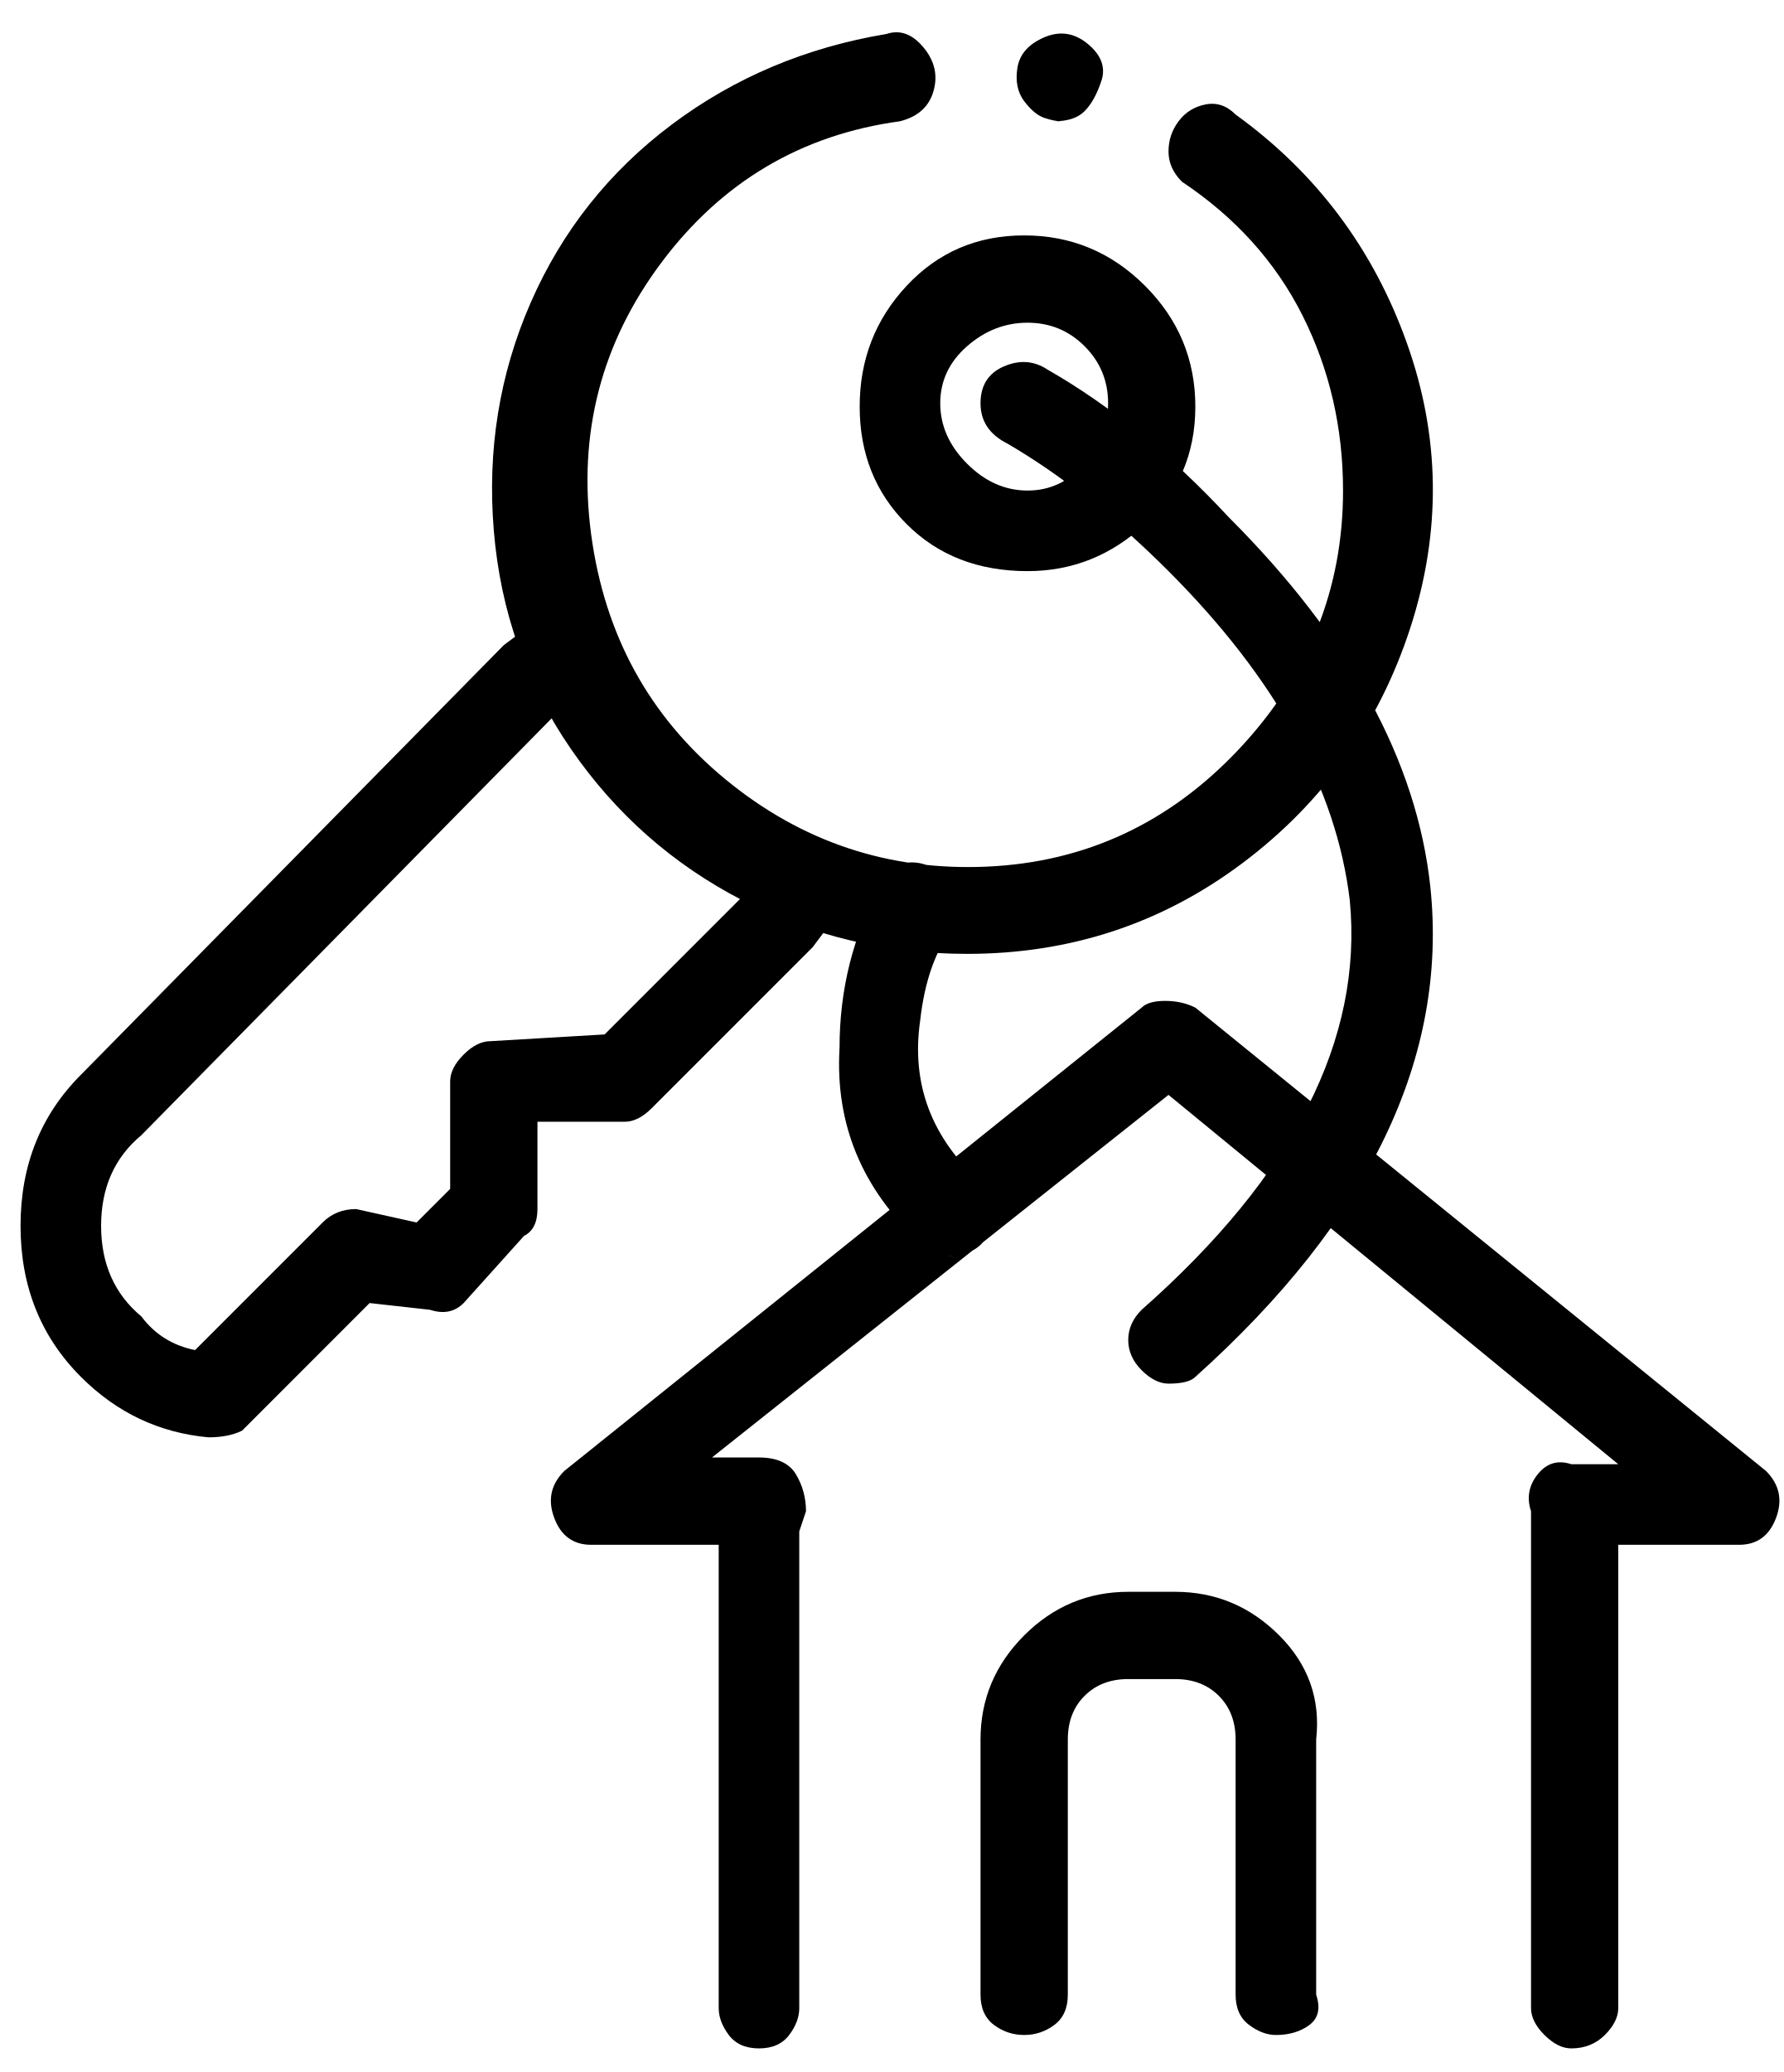
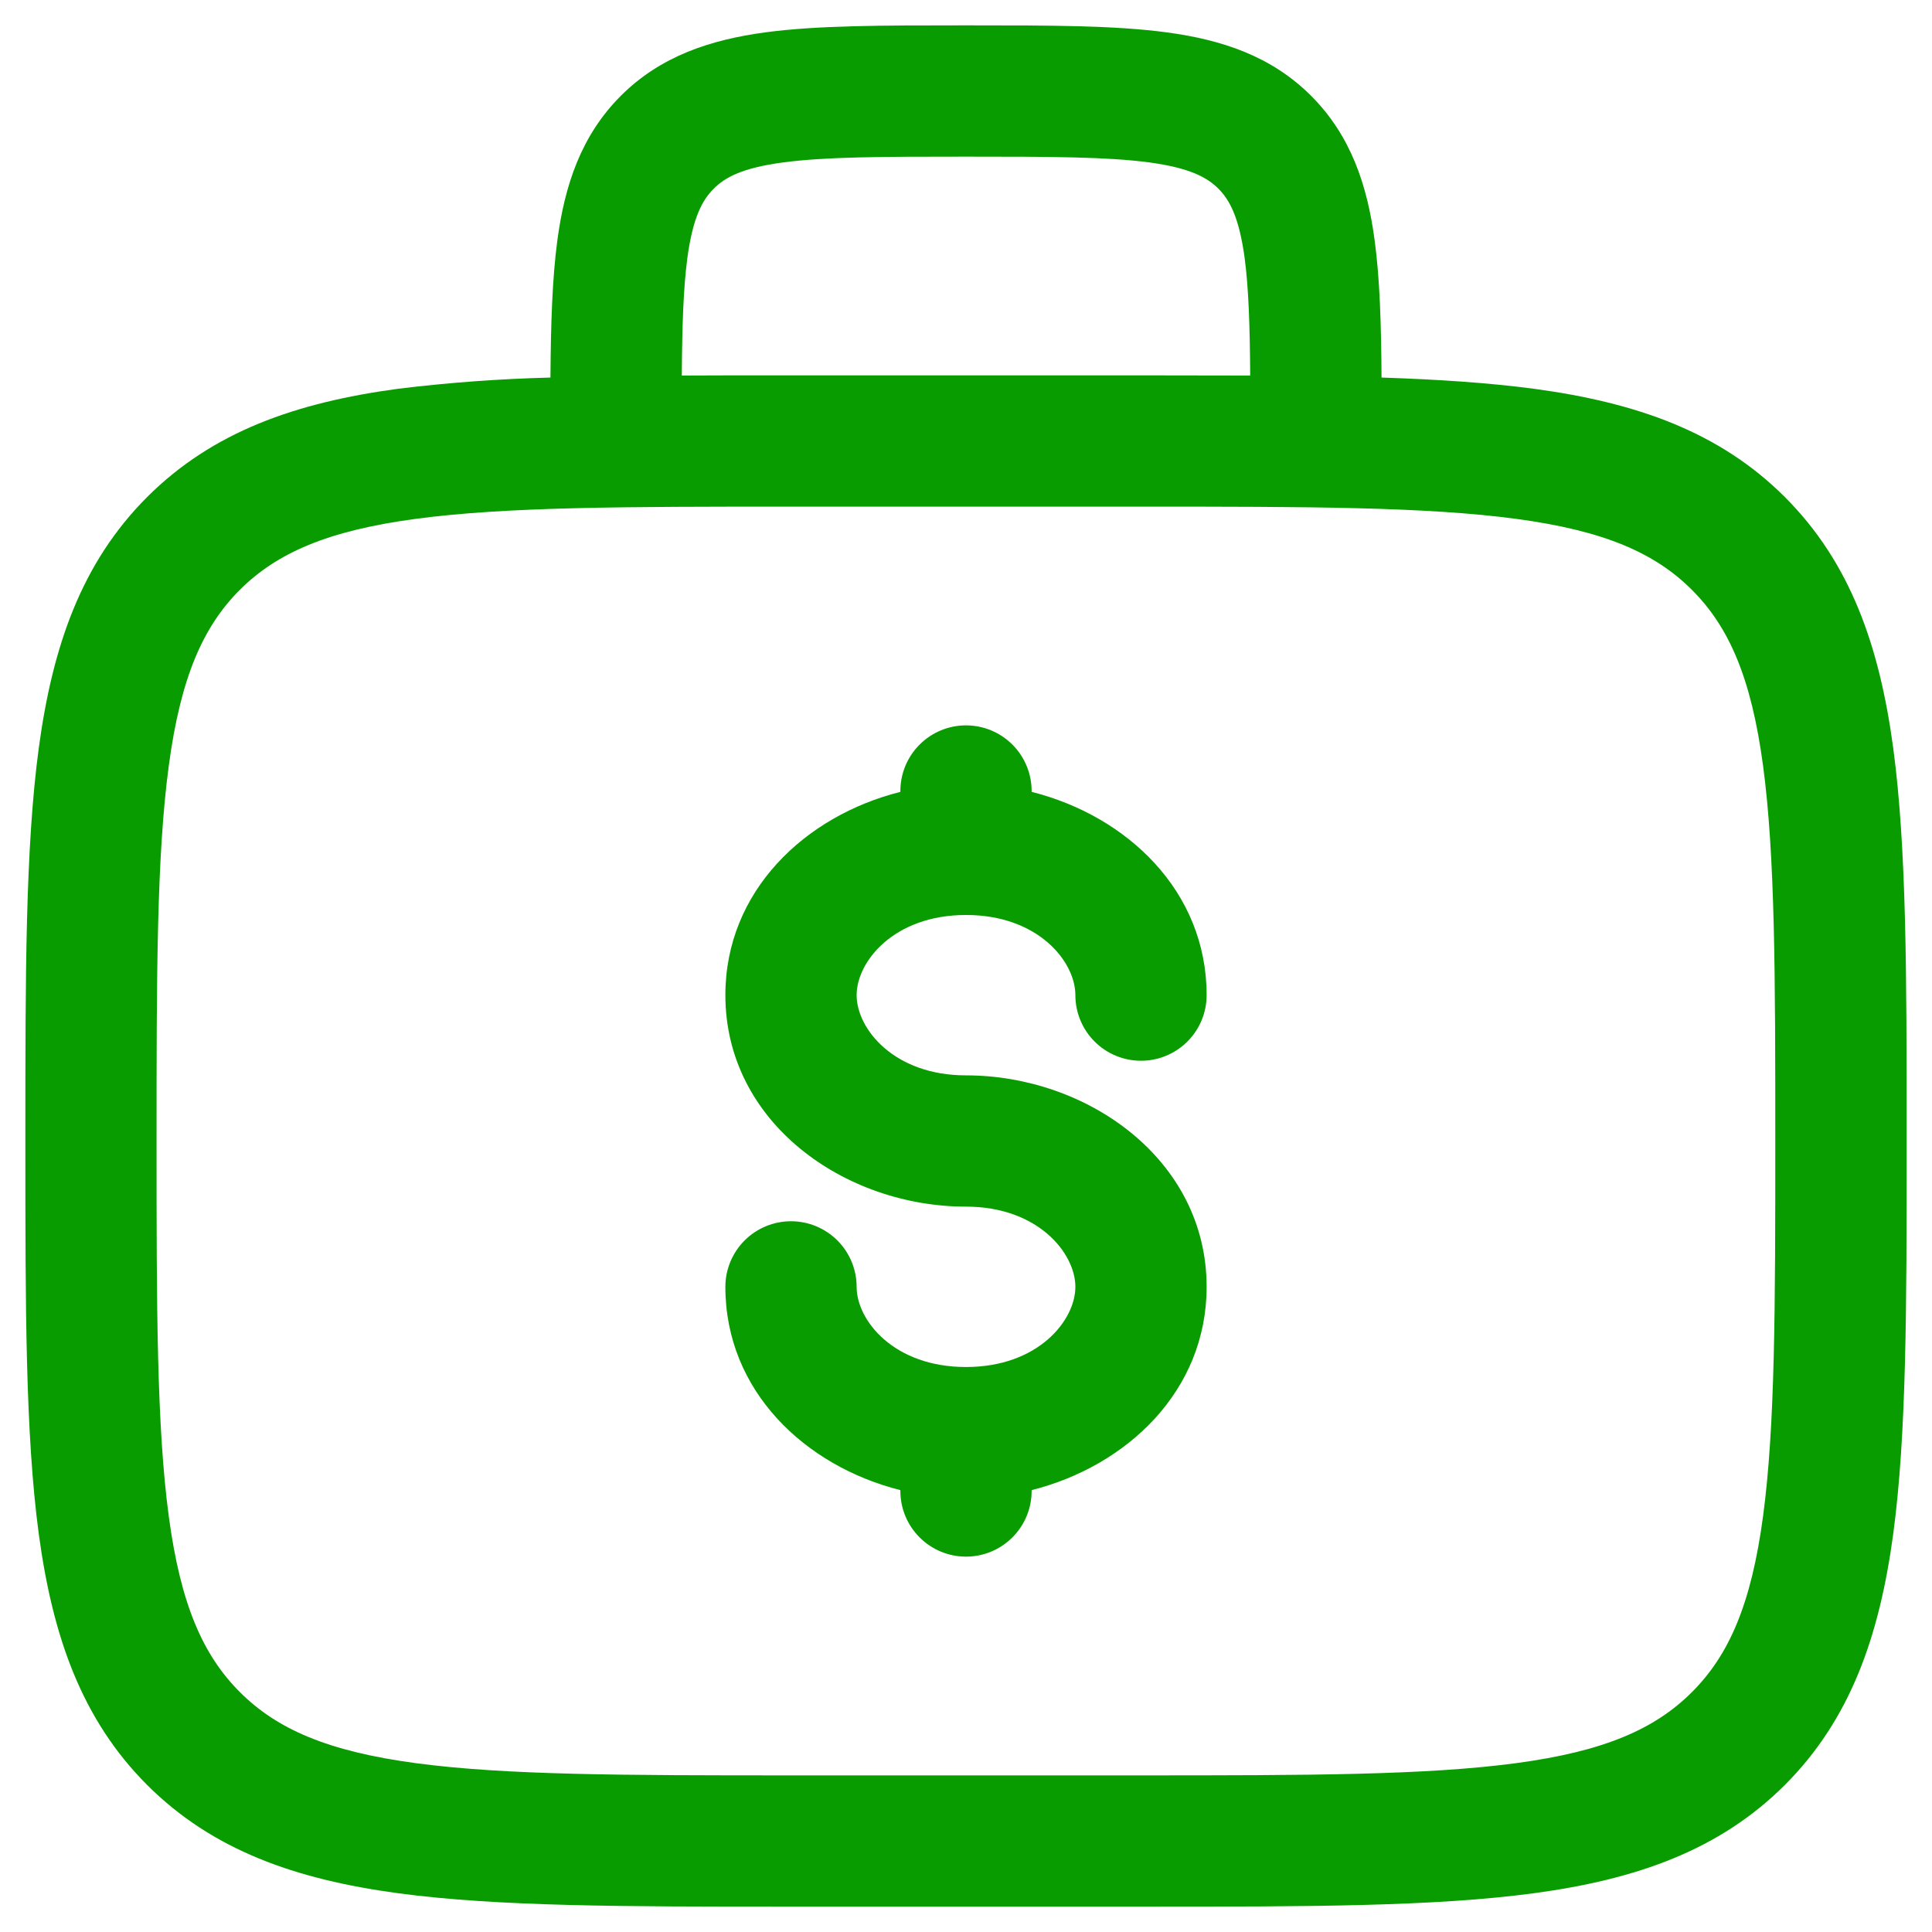
- <svg xmlns="http://www.w3.org/2000/svg" width="31" height="36" viewBox="0 0 31 36" fill="none">
-   <path d="M16.573 21.823C16.34 21.823 16.146 21.745 15.99 21.59C14.979 20.657 14.512 19.529 14.59 18.207C14.59 17.195 14.823 16.262 15.29 15.407C15.368 15.173 15.504 15.037 15.698 14.998C15.893 14.959 16.087 14.998 16.282 15.115C16.476 15.232 16.593 15.387 16.632 15.582C16.671 15.776 16.651 15.951 16.573 16.107C16.262 16.495 16.068 17.04 15.99 17.74C15.835 18.829 16.184 19.762 17.04 20.54C17.273 20.773 17.332 21.046 17.215 21.357C17.098 21.668 16.846 21.823 16.457 21.823H16.573ZM3.623 24.973C2.768 24.895 2.029 24.546 1.407 23.923C0.707 23.223 0.357 22.348 0.357 21.298C0.357 20.248 0.707 19.373 1.407 18.673L8.757 11.207C9.068 10.973 9.34 10.779 9.573 10.623C9.807 10.468 10.021 10.429 10.215 10.507C10.409 10.584 10.546 10.701 10.623 10.857C10.701 11.012 10.721 11.187 10.682 11.382C10.643 11.576 10.526 11.732 10.332 11.848C10.137 11.965 9.962 12.101 9.807 12.257L2.457 19.723C1.99 20.112 1.757 20.637 1.757 21.298C1.757 21.959 1.99 22.484 2.457 22.873C2.69 23.184 3.001 23.379 3.39 23.457L5.607 21.24C5.762 21.084 5.957 21.007 6.19 21.007L7.24 21.24L7.823 20.657V18.79C7.823 18.634 7.901 18.479 8.057 18.323C8.212 18.168 8.368 18.09 8.523 18.09L10.507 17.973L13.073 15.407L13.307 15.173C13.384 15.018 13.521 14.921 13.715 14.882C13.909 14.843 14.104 14.882 14.298 14.998C14.493 15.115 14.61 15.271 14.648 15.465C14.687 15.659 14.629 15.834 14.473 15.99L14.123 16.457L11.323 19.257C11.168 19.412 11.012 19.49 10.857 19.49H9.34V21.007C9.34 21.24 9.262 21.395 9.107 21.473L8.057 22.64C7.901 22.796 7.707 22.834 7.473 22.757L6.423 22.64L4.207 24.857C4.051 24.934 3.857 24.973 3.623 24.973ZM16.807 16.573C15.407 16.573 14.104 16.262 12.898 15.64C11.693 15.018 10.701 14.143 9.923 13.015C9.146 11.887 8.698 10.623 8.582 9.223C8.465 7.823 8.679 6.501 9.223 5.257C9.768 4.012 10.585 2.982 11.673 2.165C12.762 1.348 14.007 0.823 15.407 0.59C15.64 0.512 15.854 0.59 16.048 0.823C16.243 1.057 16.301 1.309 16.223 1.582C16.146 1.854 15.951 2.029 15.64 2.107C13.929 2.34 12.548 3.157 11.498 4.557C10.448 5.957 10.04 7.532 10.273 9.282C10.507 11.032 11.284 12.451 12.607 13.54C13.929 14.629 15.446 15.134 17.157 15.057C18.868 14.979 20.326 14.298 21.532 13.015C22.737 11.732 23.34 10.234 23.34 8.523C23.34 7.434 23.107 6.423 22.64 5.49C22.173 4.557 21.473 3.779 20.54 3.157C20.384 3.001 20.307 2.826 20.307 2.632C20.307 2.437 20.365 2.262 20.482 2.107C20.598 1.951 20.754 1.854 20.948 1.815C21.143 1.776 21.318 1.834 21.473 1.99C22.873 3.001 23.865 4.323 24.448 5.957C25.032 7.59 25.051 9.243 24.507 10.915C23.962 12.587 22.99 13.948 21.59 14.998C20.19 16.048 18.596 16.573 16.807 16.573ZM18.44 2.107C18.362 2.107 18.265 2.087 18.148 2.048C18.032 2.009 17.915 1.912 17.798 1.757C17.682 1.601 17.643 1.407 17.682 1.173C17.721 0.94 17.876 0.765 18.148 0.648C18.421 0.532 18.673 0.571 18.907 0.765C19.14 0.959 19.218 1.173 19.14 1.407C19.062 1.64 18.965 1.815 18.848 1.932C18.732 2.048 18.557 2.107 18.323 2.107H18.44ZM17.857 9.923C17.001 9.923 16.301 9.651 15.757 9.107C15.212 8.562 14.94 7.882 14.94 7.065C14.94 6.248 15.212 5.548 15.757 4.965C16.301 4.382 16.982 4.09 17.798 4.09C18.615 4.09 19.315 4.382 19.898 4.965C20.482 5.548 20.773 6.248 20.773 7.065C20.773 7.882 20.482 8.562 19.898 9.107C19.315 9.651 18.634 9.923 17.857 9.923ZM17.857 5.607C17.468 5.607 17.118 5.743 16.807 6.015C16.496 6.287 16.34 6.618 16.34 7.007C16.34 7.396 16.496 7.746 16.807 8.057C17.118 8.368 17.468 8.523 17.857 8.523C18.246 8.523 18.576 8.368 18.848 8.057C19.121 7.746 19.257 7.396 19.257 7.007C19.257 6.618 19.121 6.287 18.848 6.015C18.576 5.743 18.246 5.607 17.857 5.607ZM27.307 35.59C27.151 35.59 26.996 35.512 26.84 35.357C26.684 35.201 26.607 35.045 26.607 34.89V26.607V26.257C26.529 26.023 26.568 25.809 26.723 25.615C26.879 25.421 27.073 25.362 27.307 25.44H28.123L20.307 19.023L12.373 25.323H13.19C13.501 25.323 13.715 25.421 13.832 25.615C13.948 25.809 14.007 26.023 14.007 26.257L13.89 26.607V34.89C13.89 35.045 13.832 35.201 13.715 35.357C13.598 35.512 13.423 35.59 13.19 35.59C12.957 35.59 12.782 35.512 12.665 35.357C12.548 35.201 12.49 35.045 12.49 34.89V26.84H10.273C9.962 26.84 9.748 26.684 9.632 26.373C9.515 26.062 9.573 25.79 9.807 25.557L19.84 17.507C19.918 17.429 20.054 17.39 20.248 17.39C20.443 17.39 20.618 17.429 20.773 17.507L30.69 25.557C30.923 25.79 30.982 26.062 30.865 26.373C30.748 26.684 30.535 26.84 30.223 26.84H28.123V34.89C28.123 35.045 28.046 35.201 27.89 35.357C27.735 35.512 27.54 35.59 27.307 35.59ZM20.307 24.04C20.151 24.04 19.996 23.962 19.84 23.807C19.684 23.651 19.607 23.476 19.607 23.282C19.607 23.087 19.684 22.912 19.84 22.757C22.485 20.423 23.69 18.051 23.457 15.64C23.223 13.695 22.173 11.79 20.307 9.923C19.373 8.99 18.44 8.251 17.507 7.707C17.196 7.551 17.04 7.318 17.04 7.007C17.04 6.696 17.176 6.482 17.448 6.365C17.721 6.248 17.973 6.268 18.207 6.423C19.296 7.046 20.346 7.901 21.357 8.99C23.457 11.09 24.623 13.229 24.857 15.407C25.168 18.362 23.807 21.201 20.773 23.923C20.696 24.001 20.54 24.04 20.307 24.04ZM22.173 35.357C22.018 35.357 21.862 35.298 21.707 35.182C21.551 35.065 21.473 34.89 21.473 34.657V30.223C21.473 29.912 21.376 29.659 21.182 29.465C20.987 29.27 20.735 29.173 20.423 29.173H19.607C19.296 29.173 19.043 29.27 18.848 29.465C18.654 29.659 18.557 29.912 18.557 30.223V34.657C18.557 34.89 18.479 35.065 18.323 35.182C18.168 35.298 17.993 35.357 17.798 35.357C17.604 35.357 17.429 35.298 17.273 35.182C17.118 35.065 17.04 34.89 17.04 34.657V30.223C17.04 29.523 17.293 28.921 17.798 28.415C18.304 27.909 18.907 27.657 19.607 27.657H20.423C21.123 27.657 21.726 27.909 22.232 28.415C22.737 28.921 22.951 29.523 22.873 30.223V34.657C22.951 34.89 22.912 35.065 22.757 35.182C22.601 35.298 22.407 35.357 22.173 35.357Z" fill="black" />
+ <svg xmlns="http://www.w3.org/2000/svg" width="69" height="69" viewBox="0 0 69 69" fill="none">
+   <path fill-rule="evenodd" clip-rule="evenodd" d="M34.337 0.906H34.663C37.472 0.906 39.812 0.906 41.669 1.156C43.631 1.419 45.403 2 46.825 3.422C48.25 4.847 48.831 6.619 49.094 8.578C49.281 9.953 49.328 11.591 49.341 13.484C51.366 13.55 53.172 13.672 54.778 13.884C58.441 14.378 61.406 15.416 63.747 17.753C66.084 20.094 67.122 23.059 67.616 26.722C68.094 30.284 68.094 34.831 68.094 40.575V40.925C68.094 46.669 68.094 51.219 67.616 54.778C67.122 58.441 66.084 61.406 63.747 63.747C61.406 66.084 58.441 67.122 54.778 67.616C51.216 68.094 46.669 68.094 40.925 68.094H28.075C22.331 68.094 17.781 68.094 14.222 67.616C10.559 67.122 7.594 66.084 5.253 63.747C2.916 61.406 1.878 58.441 1.384 54.778C0.906 51.216 0.906 46.669 0.906 40.925V40.575C0.906 34.831 0.906 30.281 1.384 26.722C1.878 23.059 2.916 20.094 5.253 17.753C7.594 15.416 10.559 14.378 14.222 13.884C16.027 13.663 17.841 13.53 19.659 13.484C19.672 11.591 19.722 9.953 19.906 8.578C20.169 6.619 20.75 4.847 22.172 3.422C23.597 2 25.369 1.422 27.328 1.156C29.188 0.906 31.531 0.906 34.337 0.906ZM24.35 13.412C25.531 13.406 26.773 13.404 28.075 13.406H40.925C42.227 13.406 43.469 13.408 44.65 13.412C44.638 11.631 44.594 10.287 44.45 9.203C44.253 7.763 43.919 7.144 43.513 6.737C43.106 6.331 42.487 5.997 41.044 5.8C39.538 5.6 37.513 5.594 34.5 5.594C31.488 5.594 29.462 5.6 27.953 5.803C26.512 5.997 25.894 6.331 25.488 6.741C25.081 7.15 24.747 7.763 24.55 9.203C24.406 10.284 24.363 11.628 24.35 13.412ZM14.844 18.531C11.7 18.953 9.887 19.747 8.562 21.069C7.244 22.391 6.45 24.203 6.028 27.347C5.597 30.556 5.591 34.791 5.591 40.75C5.591 46.709 5.597 50.944 6.028 54.156C6.45 57.297 7.244 59.109 8.566 60.431C9.887 61.753 11.7 62.547 14.844 62.969C18.056 63.4 22.288 63.406 28.247 63.406H40.747C46.706 63.406 50.941 63.4 54.153 62.969C57.294 62.547 59.106 61.753 60.428 60.431C61.75 59.109 62.544 57.297 62.966 54.153C63.397 50.944 63.403 46.709 63.403 40.75C63.403 34.791 63.397 30.559 62.966 27.344C62.544 24.203 61.75 22.391 60.428 21.069C59.106 19.747 57.294 18.953 54.15 18.531C50.941 18.1 46.706 18.094 40.747 18.094H28.247C22.288 18.094 18.059 18.1 14.844 18.531ZM34.5 25.906C35.122 25.906 35.718 26.153 36.157 26.593C36.597 27.032 36.844 27.628 36.844 28.25V28.281C40.247 29.137 43.094 31.822 43.094 35.541C43.094 36.162 42.847 36.758 42.407 37.198C41.968 37.637 41.372 37.884 40.75 37.884C40.128 37.884 39.532 37.637 39.093 37.198C38.653 36.758 38.406 36.162 38.406 35.541C38.406 34.341 37.075 32.678 34.5 32.678C31.925 32.678 30.594 34.341 30.594 35.541C30.594 36.741 31.925 38.406 34.5 38.406C38.828 38.406 43.094 41.406 43.094 45.959C43.094 49.678 40.247 52.359 36.844 53.219V53.25C36.844 53.872 36.597 54.468 36.157 54.907C35.718 55.347 35.122 55.594 34.5 55.594C33.878 55.594 33.282 55.347 32.843 54.907C32.403 54.468 32.156 53.872 32.156 53.25V53.219C28.753 52.362 25.906 49.678 25.906 45.959C25.906 45.338 26.153 44.742 26.593 44.302C27.032 43.863 27.628 43.616 28.25 43.616C28.872 43.616 29.468 43.863 29.907 44.302C30.347 44.742 30.594 45.338 30.594 45.959C30.594 47.159 31.925 48.822 34.5 48.822C37.075 48.822 38.406 47.159 38.406 45.959C38.406 44.759 37.075 43.094 34.5 43.094C30.172 43.094 25.906 40.094 25.906 35.541C25.906 31.822 28.753 29.137 32.156 28.281V28.25C32.156 27.628 32.403 27.032 32.843 26.593C33.282 26.153 33.878 25.906 34.5 25.906Z" fill="#099C00" />
</svg>
